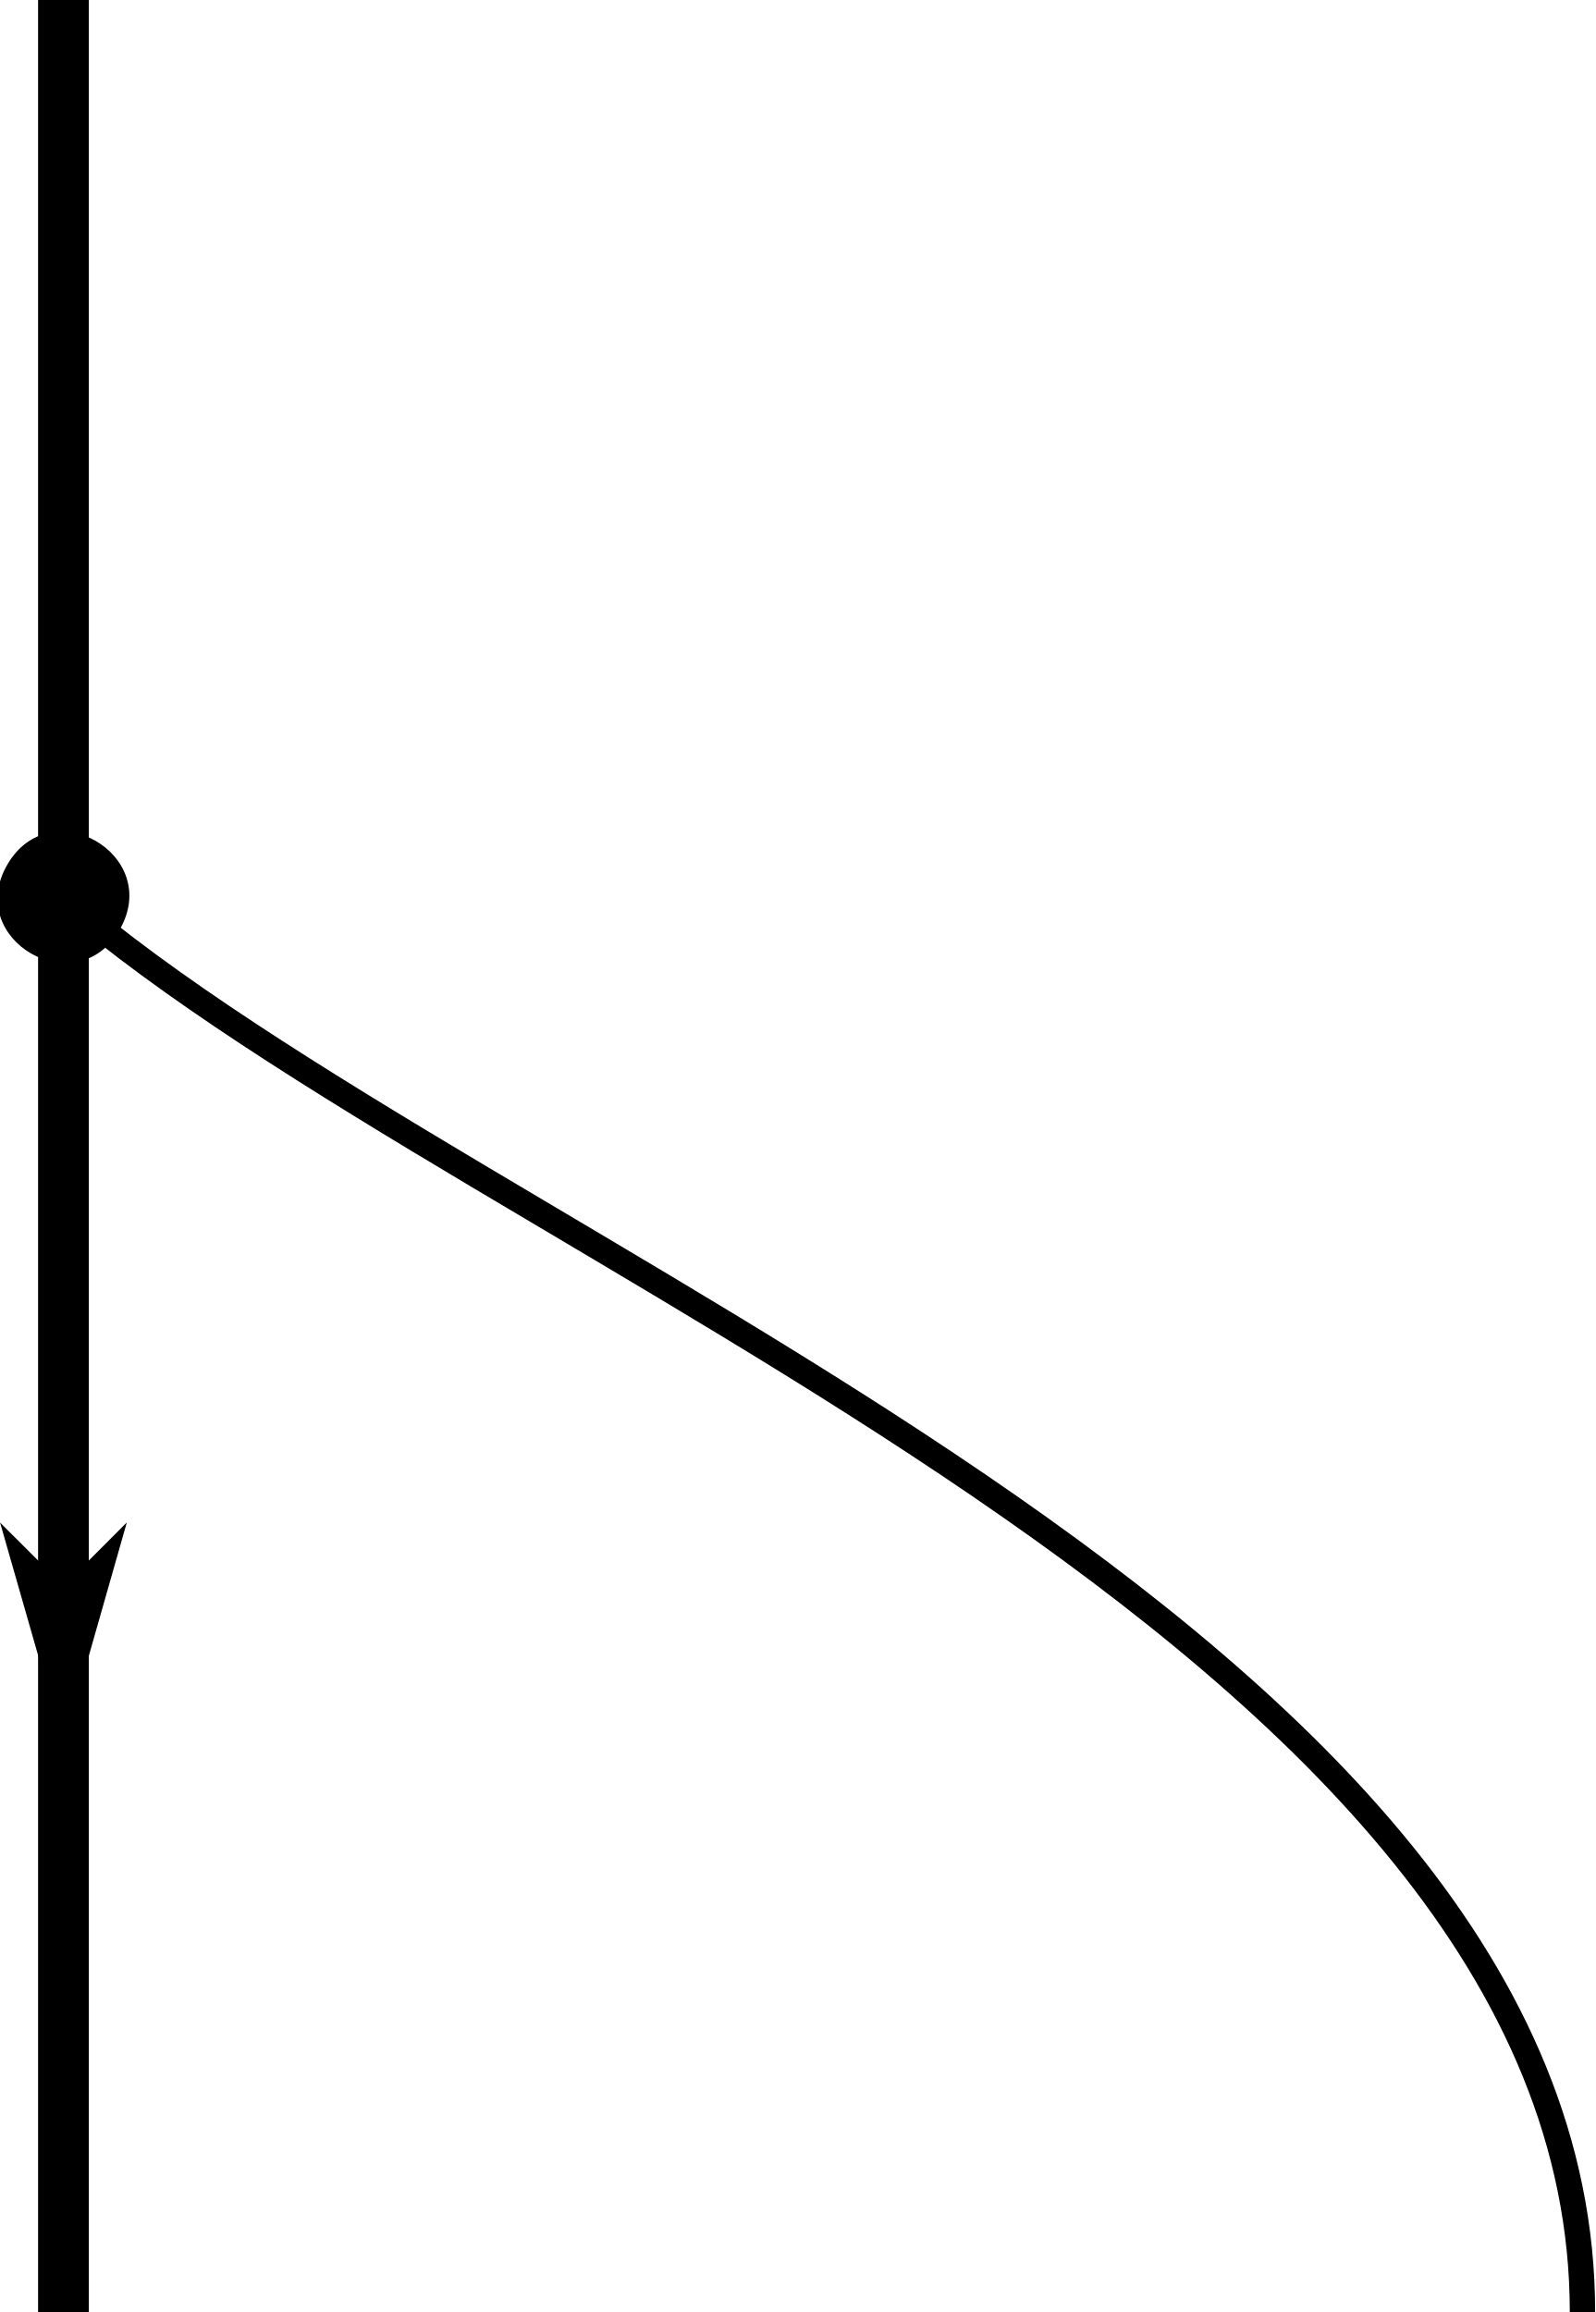
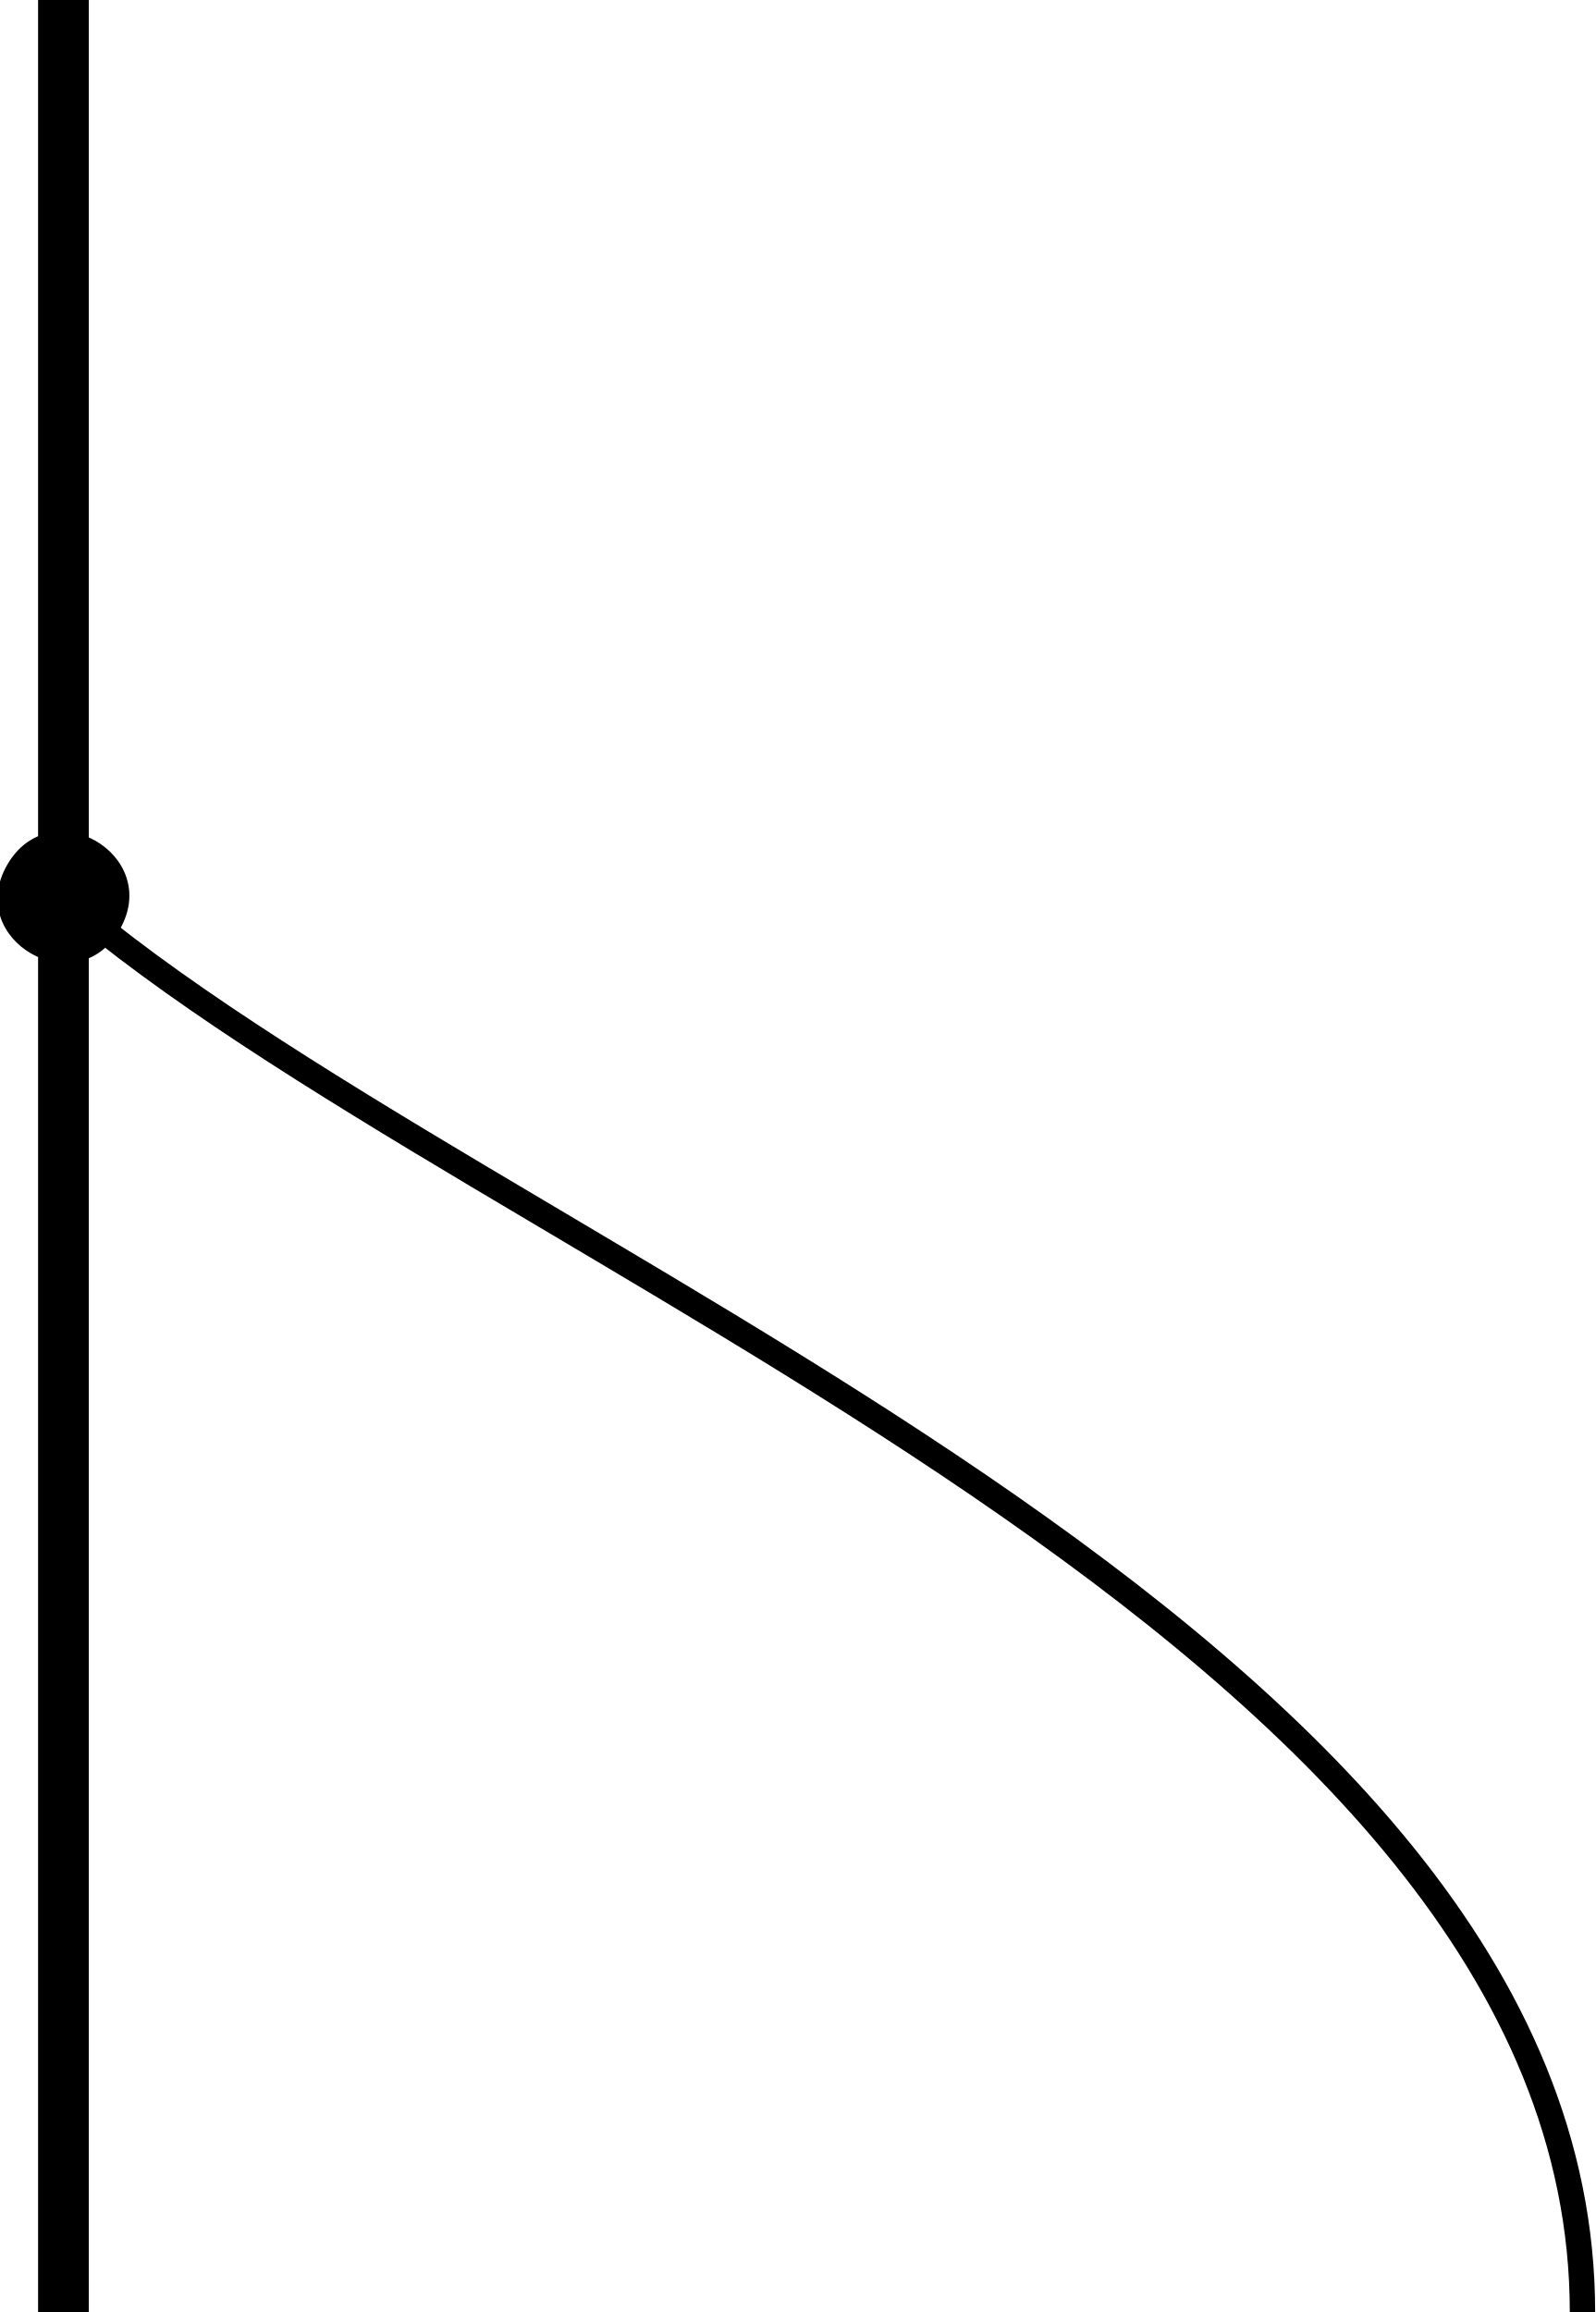
<svg xmlns="http://www.w3.org/2000/svg" width="125.832pt" height="182.357pt" viewBox="0 0 125.832 182.357" version="1.1" id="svg10">
  <defs id="defs10" />
  <rect style="display:none;fill:none;stroke:#d40000;stroke-width:1.842;stroke-dasharray:none;stroke-opacity:0.551" id="rect4" width="68.033" height="33.499" x="24.512" y="119.981" />
  <path style="fill:none;stroke:#000000;stroke-width:4;stroke-linecap:butt;stroke-linejoin:miter;stroke-dasharray:none;stroke-opacity:1" d="M 5.004,0 V 182.357" id="path3" />
-   <g id="g9" transform="rotate(-33.39076,195.4515,229.8067)">
+   <g id="g9" transform="rotate(-33.39076,195.4515,229.8067)" style="display:none">
    <g id="g8">
      <path style="baseline-shift:baseline;display:inline;overflow:visible;vector-effect:none;fill-rule:evenodd;enable-background:accumulate;stop-color:#000000;stop-opacity:1" d="M 94.076,37.561 92.648,30.636 87.205,48.003 101.002,36.133 Z" id="path8" />
    </g>
  </g>
  <path style="fill:none;stroke:#000000;stroke-width:2;stroke-linecap:butt;stroke-linejoin:miter;stroke-dasharray:none;stroke-opacity:1" d="M 5.004,70.769 C 37.91,99.269 124.832,128.833 124.832,182.357" id="path3-3-2" />
  <path fill-rule="nonzero" fill="#000000" fill-opacity="1" d="m 9.438,73.328 c 3.412,-5.91 -5.455,-11.029 -8.867,-5.119 -3.414,5.913 5.453,11.032 8.867,5.119" id="path10-6" />
</svg>
